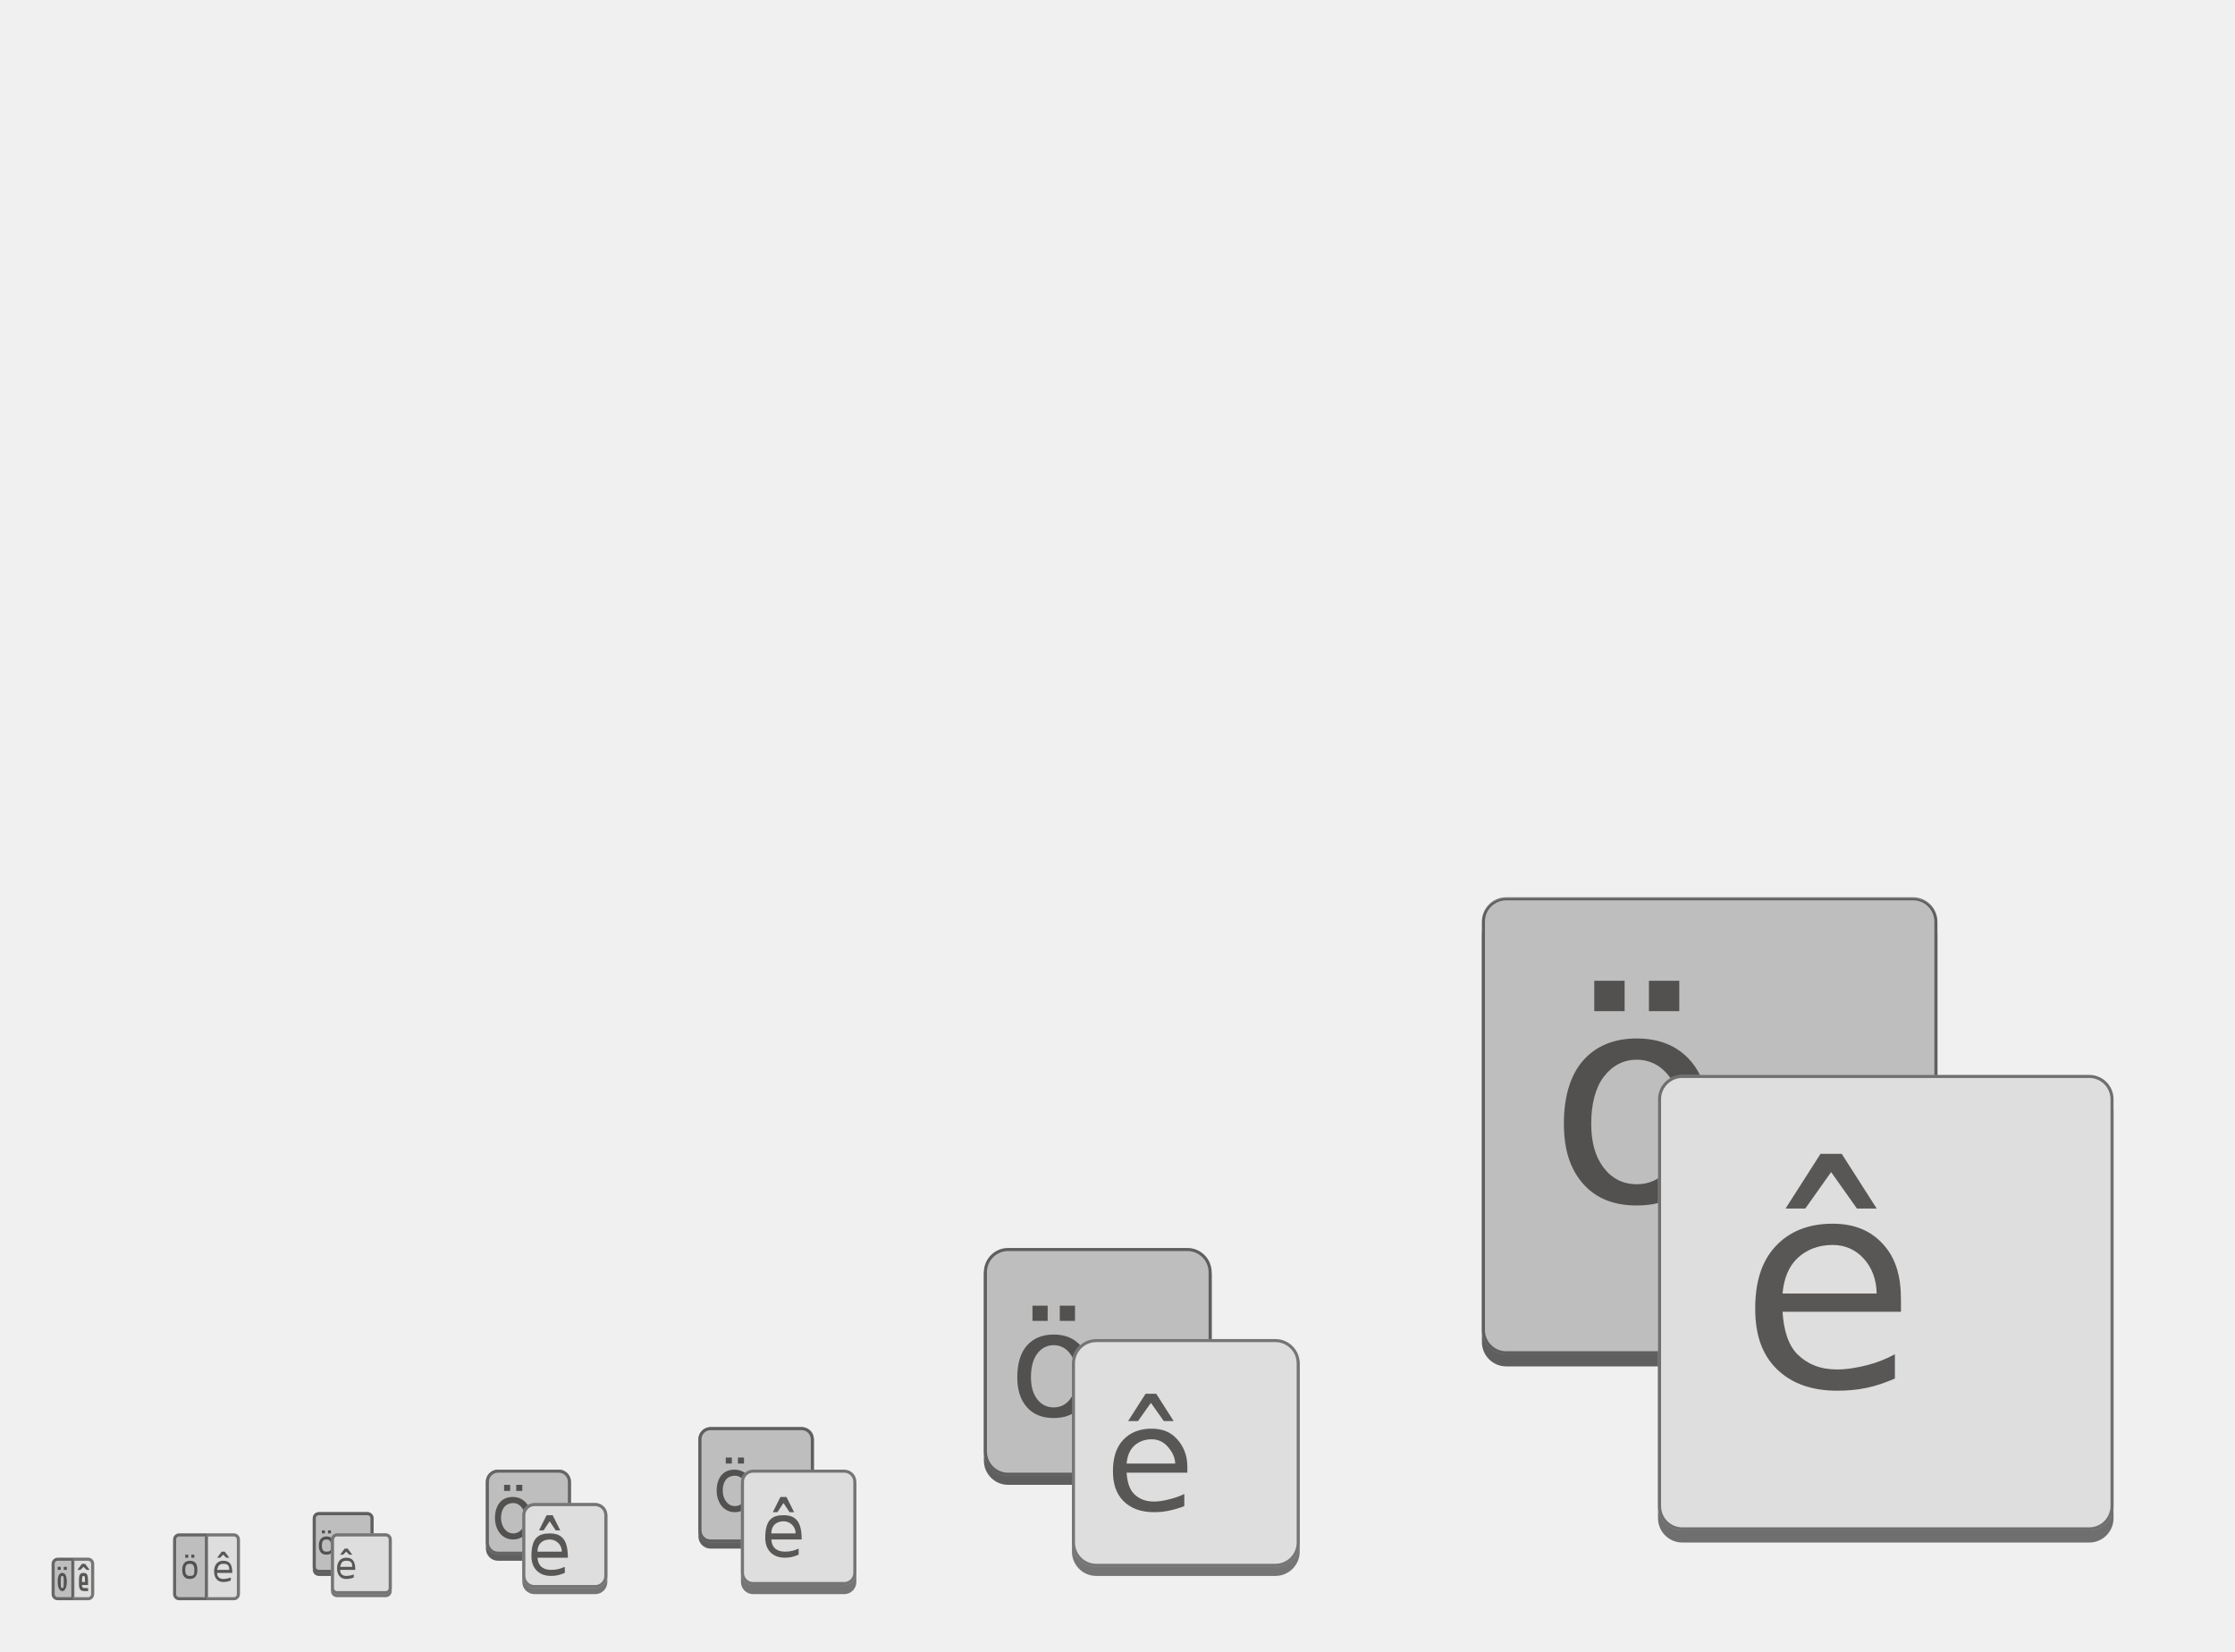
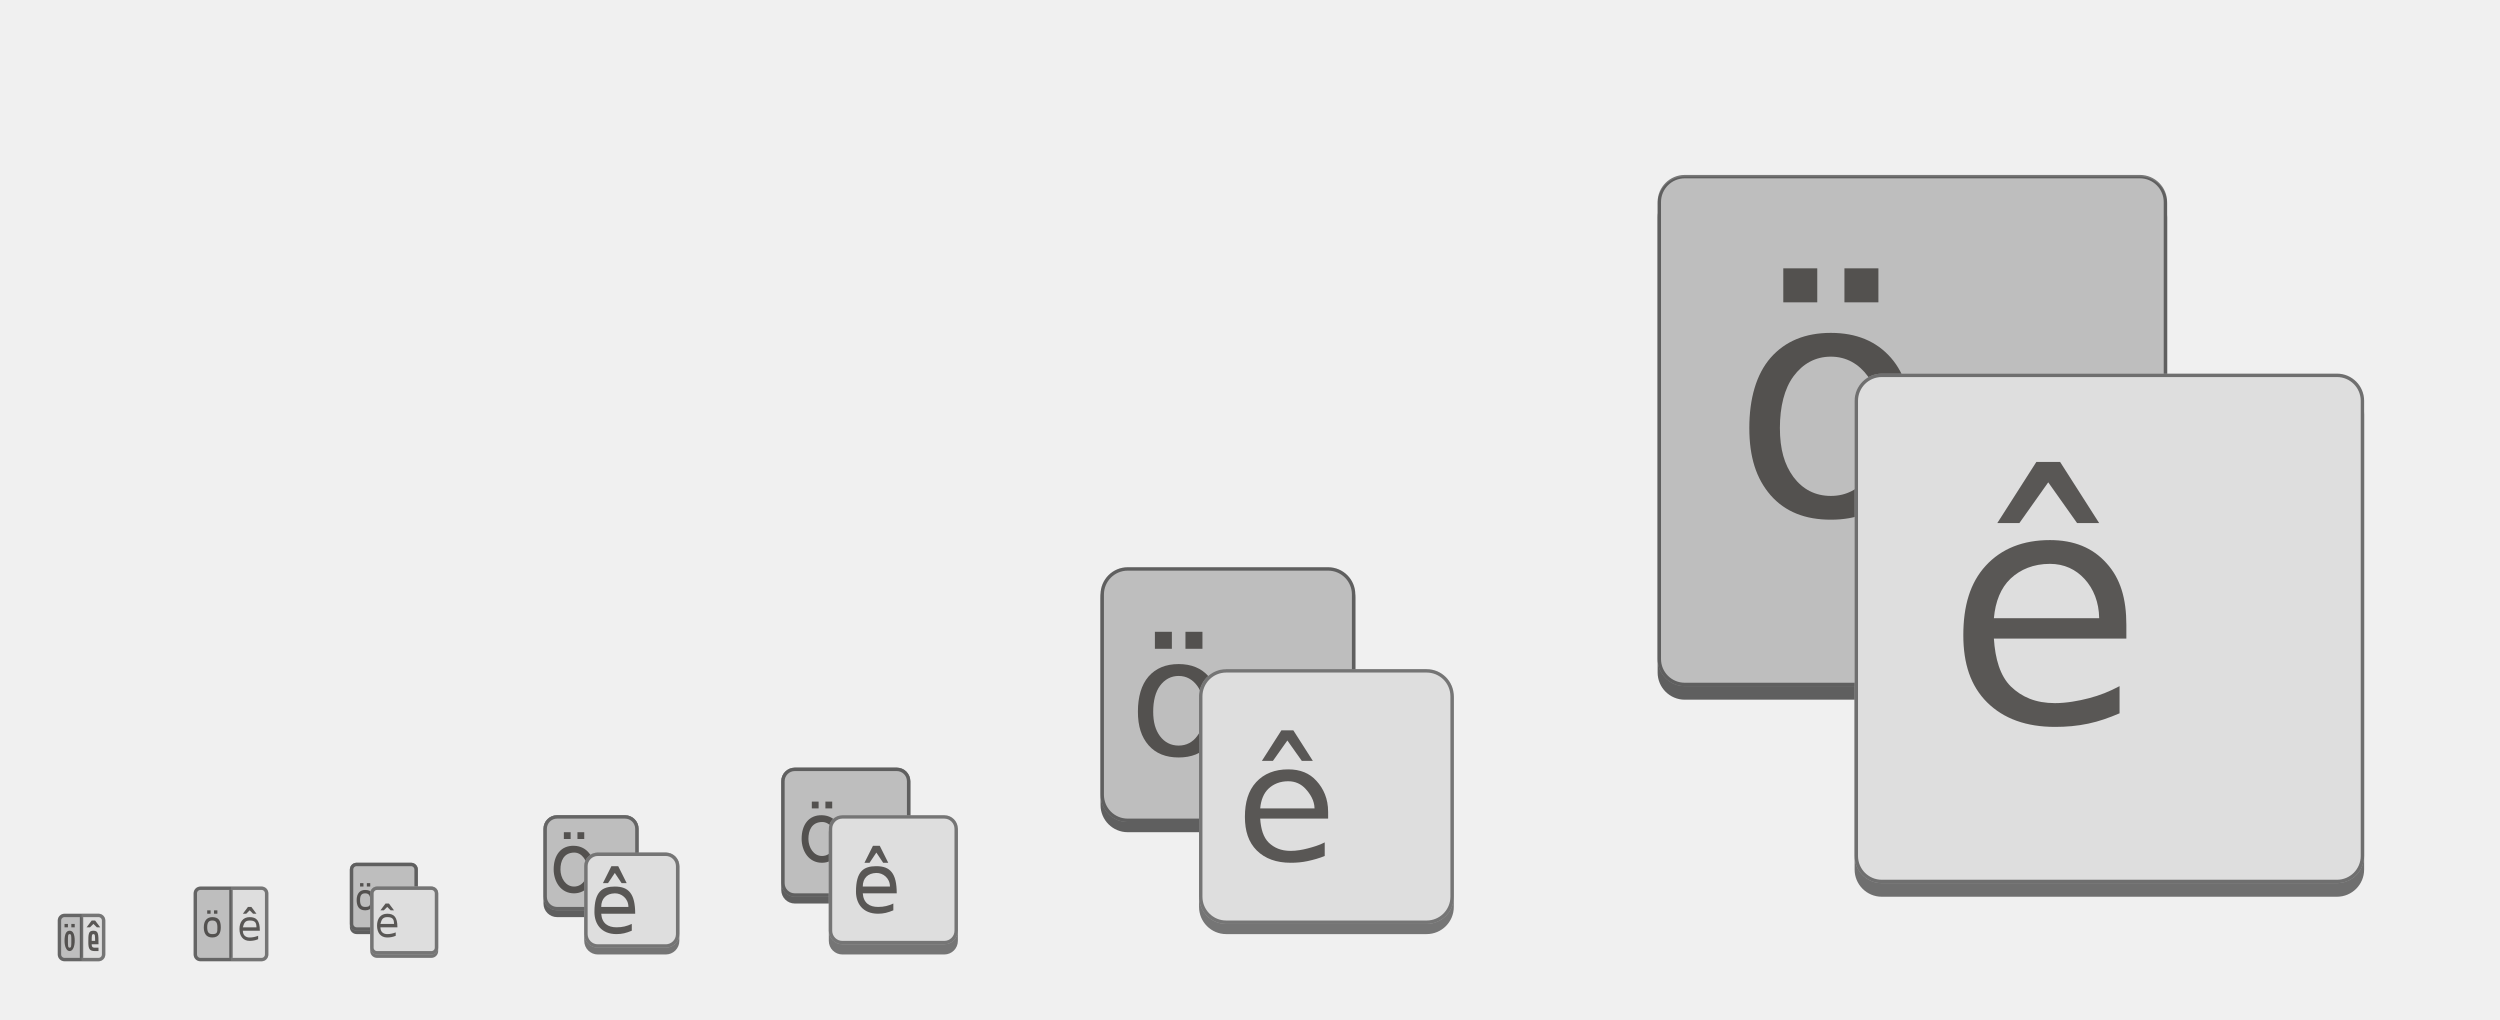
- <svg xmlns="http://www.w3.org/2000/svg" xmlns:xlink="http://www.w3.org/1999/xlink" style="display:inline;enable-background:new" version="1.0" id="svg11300" height="544" width="736">
+ <svg xmlns="http://www.w3.org/2000/svg" xmlns:xlink="http://www.w3.org/1999/xlink" style="display:inline;enable-background:new" version="1.0" id="svg11300" height="300" width="736">
  <defs id="defs3">
    <linearGradient id="linearGradient2797">
      <stop id="stop2789" offset="0" style="stop-color:#888888;stop-opacity:0.196" />
      <stop style="stop-color:#7f7f7f;stop-opacity:0.314" offset="0.065" id="stop2791" />
      <stop id="stop2793" offset="0.927" style="stop-color:#7f7f7f;stop-opacity:0.196" />
      <stop id="stop2795" offset="1" style="stop-color:#000000;stop-opacity:0.275" />
    </linearGradient>
    <linearGradient id="linearGradient2772">
      <stop id="stop2764" offset="0" style="stop-color:#888888;stop-opacity:0.196" />
      <stop style="stop-color:#7f7f7f;stop-opacity:0.314" offset="0.038" id="stop2766" />
      <stop id="stop2768" offset="0.943" style="stop-color:#7f7f7f;stop-opacity:0.196" />
      <stop id="stop2770" offset="1" style="stop-color:#000000;stop-opacity:0.275" />
    </linearGradient>
    <linearGradient id="linearGradient2689">
      <stop id="stop2681" offset="0" style="stop-color:#888888;stop-opacity:0.196" />
      <stop style="stop-color:#7f7f7f;stop-opacity:0.314" offset="0.04" id="stop2683" />
      <stop id="stop2685" offset="0.92" style="stop-color:#7f7f7f;stop-opacity:0.196" />
      <stop id="stop2687" offset="1" style="stop-color:#000000;stop-opacity:0.275" />
    </linearGradient>
    <linearGradient id="linearGradient2649">
      <stop style="stop-color:#888888;stop-opacity:0.196" offset="0" id="stop2641" />
      <stop id="stop2643" offset="0.053" style="stop-color:#7f7f7f;stop-opacity:0.314" />
      <stop style="stop-color:#7f7f7f;stop-opacity:0.196" offset="0.895" id="stop2645" />
      <stop style="stop-color:#000000;stop-opacity:0.275" offset="1" id="stop2647" />
    </linearGradient>
    <linearGradient id="linearGradient2591">
      <stop style="stop-color:#000000;stop-opacity:0.982" offset="0" id="stop2583" />
      <stop id="stop2585" offset="0.094" style="stop-color:#7f7f7f;stop-opacity:0.196" />
      <stop style="stop-color:#7f7f7f;stop-opacity:0.196" offset="0.919" id="stop2587" />
      <stop style="stop-color:#000000;stop-opacity:0.396" offset="1" id="stop2589" />
    </linearGradient>
    <linearGradient id="linearGradient2312">
      <stop id="stop2304" offset="0" style="stop-color:#ffffff;stop-opacity:0.118" />
      <stop style="stop-color:#7f7f7f;stop-opacity:0.196" offset="0.094" id="stop2306" />
      <stop id="stop2308" offset="0.919" style="stop-color:#7f7f7f;stop-opacity:0.196" />
      <stop id="stop2310" offset="1" style="stop-color:#000000;stop-opacity:0.396" />
    </linearGradient>
    <linearGradient id="linearGradient2157">
      <stop style="stop-color:#ffffff;stop-opacity:0.118" offset="0" id="stop2153" />
      <stop style="stop-color:#000000;stop-opacity:0.392" offset="1" id="stop2155" />
    </linearGradient>
    <linearGradient gradientUnits="userSpaceOnUse" y2="288" x2="27" y1="270" x1="27" id="linearGradient2071-2" xlink:href="#linearGradient2157" gradientTransform="translate(41,-7)" />
    <linearGradient gradientUnits="userSpaceOnUse" y2="492.5" x2="130.5" y1="272.5" x1="130.5" id="linearGradient2071-2-2-6-0-9-3" xlink:href="#linearGradient2312" gradientTransform="translate(461.5,-226.5)" />
    <linearGradient gradientUnits="userSpaceOnUse" y2="281" x2="22" y1="271" x1="22" id="linearGradient2571" xlink:href="#linearGradient2591" />
    <linearGradient gradientUnits="userSpaceOnUse" y2="288" x2="20" y1="269" x1="20" id="linearGradient2601-3" xlink:href="#linearGradient2649" gradientTransform="translate(44,-6)" />
    <linearGradient gradientUnits="userSpaceOnUse" y2="310" x2="38" y1="285" x1="38" id="linearGradient2601-3-4" xlink:href="#linearGradient2689" gradientTransform="translate(71,-29)" />
    <linearGradient gradientUnits="userSpaceOnUse" y2="347" x2="66" y1="294" x1="66" id="linearGradient2601-3-4-2-6" xlink:href="#linearGradient2772" gradientTransform="translate(178,-68)" />
    <linearGradient gradientUnits="userSpaceOnUse" y2="350" x2="57" y1="241" x1="57" id="linearGradient2601-3-4-2-7" xlink:href="#linearGradient2797" gradientTransform="translate(287,-75)" />
  </defs>
-   <g transform="translate(0,244)" id="layer1" style="display:inline">
+   <g id="layer1" style="display:inline">
    <g id="layer7" style="display:none">
      <text id="context" style="font-style:normal;font-variant:normal;font-weight:normal;font-stretch:normal;line-height:0%;font-family:'DejaVu Sans';-inkscape-font-specification:'DejaVu Sans';display:inline;fill:#000000;fill-opacity:1;stroke:none;enable-background:new" x="15.007" xml:space="preserve" y="337.745">
        <tspan id="tspan3933" x="15.007" y="337.745" style="font-style:normal;font-variant:normal;font-weight:normal;font-stretch:normal;font-size:18px;line-height:1.25;font-family:'Fira Sans';-inkscape-font-specification:'Fira Sans'">apps</tspan>
      </text>
      <text id="icon-name" style="font-style:normal;font-variant:normal;font-weight:bold;font-stretch:normal;line-height:0%;font-family:'DejaVu Sans';-inkscape-font-specification:'DejaVu Sans Bold';text-align:start;writing-mode:lr-tb;text-anchor:start;display:inline;fill:#000000;fill-opacity:1;stroke:none;enable-background:new" x="142.488" xml:space="preserve" y="337.745">
        <tspan id="tspan3937" x="142.488" y="337.745" style="font-style:normal;font-variant:normal;font-weight:bold;font-stretch:normal;font-size:18px;line-height:1.25;font-family:'Roboto Slab';-inkscape-font-specification:'Roboto Slab Bold'">accessories-character-map</tspan>
      </text>
      <rect transform="scale(-1,1)" y="268" x="-32" height="16" width="16" id="rect16x16" style="display:inline;overflow:visible;visibility:visible;fill:#d3d7cf;fill-opacity:1;fill-rule:nonzero;stroke:none;stroke-width:2;marker:none;enable-background:accumulate" />
      <rect transform="scale(-1,1)" y="260" x="-80" height="24" width="24" id="rect24x24" style="display:inline;overflow:visible;visibility:visible;fill:#d3d7cf;fill-opacity:1;fill-rule:nonzero;stroke:none;stroke-width:2;marker:none;enable-background:accumulate" />
      <rect transform="scale(-1,1)" y="252" x="-132" height="32" width="32" id="rect32x32" style="display:inline;overflow:visible;visibility:visible;fill:#d3d7cf;fill-opacity:1;fill-rule:nonzero;stroke:none;stroke-width:2;marker:none;enable-background:accumulate" />
      <rect transform="scale(-1,1)" style="display:inline;overflow:visible;visibility:visible;fill:#d3d7cf;fill-opacity:1;fill-rule:nonzero;stroke:none;stroke-width:2;marker:none;enable-background:accumulate" id="rect48x48" width="48" height="48" x="-204" y="236" />
      <rect transform="scale(-1,1)" y="220" x="-288" height="64" width="64" id="rect3951" style="display:inline;overflow:visible;visibility:visible;fill:#d3d7cf;fill-opacity:1;fill-rule:nonzero;stroke:none;stroke-width:0.25;marker:none;enable-background:accumulate" />
      <rect transform="scale(-1,1)" style="display:inline;overflow:visible;visibility:visible;fill:#d3d7cf;fill-opacity:1;fill-rule:nonzero;stroke:none;stroke-width:10.667;marker:none;enable-background:accumulate" id="rect48x48-3" width="256" height="256" x="-720" y="28" />
      <rect transform="scale(-1,1)" style="display:inline;overflow:visible;visibility:visible;fill:#d3d7cf;fill-opacity:1;fill-rule:nonzero;stroke:none;stroke-width:5.333;marker:none;enable-background:accumulate" id="rect48x48-6" width="128" height="128" x="-440" y="156" />
      <text id="text858" y="294.069" x="463.605" style="font-style:normal;font-weight:normal;font-size:10.667px;line-height:1.25;font-family:sans-serif;letter-spacing:0px;word-spacing:0px;fill:#000000;fill-opacity:1;stroke:none" xml:space="preserve">
        <tspan style="font-style:normal;font-variant:normal;font-weight:normal;font-stretch:normal;font-family:'Roboto Slab';-inkscape-font-specification:'Roboto Slab'" y="294.069" x="463.605" id="tspan856">256</tspan>
      </text>
      <text id="text858-7" y="294.069" x="311.605" style="font-style:normal;font-weight:normal;font-size:10.667px;line-height:1.25;font-family:sans-serif;letter-spacing:0px;word-spacing:0px;display:inline;fill:#000000;fill-opacity:1;stroke:none;enable-background:new" xml:space="preserve">
        <tspan id="tspan918" style="font-style:normal;font-variant:normal;font-weight:normal;font-stretch:normal;font-family:'Roboto Slab';-inkscape-font-specification:'Roboto Slab'" y="294.069" x="311.605">128</tspan>
      </text>
      <text id="text858-79" y="294.069" x="223.605" style="font-style:normal;font-weight:normal;font-size:10.667px;line-height:1.25;font-family:sans-serif;letter-spacing:0px;word-spacing:0px;display:inline;fill:#000000;fill-opacity:1;stroke:none;enable-background:new" xml:space="preserve">
        <tspan style="font-style:normal;font-variant:normal;font-weight:normal;font-stretch:normal;font-family:'Roboto Slab';-inkscape-font-specification:'Roboto Slab'" y="294.069" x="223.605" id="tspan856-7">64</tspan>
      </text>
      <text id="text858-1" y="294.069" x="155.605" style="font-style:normal;font-weight:normal;font-size:10.667px;line-height:1.25;font-family:sans-serif;letter-spacing:0px;word-spacing:0px;display:inline;fill:#000000;fill-opacity:1;stroke:none;enable-background:new" xml:space="preserve">
        <tspan style="font-style:normal;font-variant:normal;font-weight:normal;font-stretch:normal;font-family:'Roboto Slab';-inkscape-font-specification:'Roboto Slab'" y="294.069" x="155.605" id="tspan856-6">48</tspan>
      </text>
      <text id="text858-3" y="294.069" x="99.605" style="font-style:normal;font-weight:normal;font-size:10.667px;line-height:1.25;font-family:sans-serif;letter-spacing:0px;word-spacing:0px;display:inline;fill:#000000;fill-opacity:1;stroke:none;enable-background:new" xml:space="preserve">
        <tspan style="font-style:normal;font-variant:normal;font-weight:normal;font-stretch:normal;font-family:'Roboto Slab';-inkscape-font-specification:'Roboto Slab'" y="294.069" x="99.605" id="tspan856-0">32</tspan>
      </text>
      <text id="text858-2" y="294.069" x="55.605" style="font-style:normal;font-weight:normal;font-size:10.667px;line-height:1.25;font-family:sans-serif;letter-spacing:0px;word-spacing:0px;display:inline;fill:#000000;fill-opacity:1;stroke:none;enable-background:new" xml:space="preserve">
        <tspan style="font-style:normal;font-variant:normal;font-weight:normal;font-stretch:normal;font-family:'Roboto Slab';-inkscape-font-specification:'Roboto Slab'" y="294.069" x="55.605" id="tspan856-1">24</tspan>
      </text>
      <text id="text858-5" y="294.069" x="15.605" style="font-style:normal;font-weight:normal;font-size:10.667px;line-height:1.25;font-family:sans-serif;letter-spacing:0px;word-spacing:0px;display:inline;fill:#000000;fill-opacity:1;stroke:none;enable-background:new" xml:space="preserve">
        <tspan style="font-style:normal;font-variant:normal;font-weight:normal;font-stretch:normal;font-family:'Roboto Slab';-inkscape-font-specification:'Roboto Slab'" y="294.069" x="15.605" id="tspan856-65">16</tspan>
      </text>
    </g>
    <g style="display:none" id="layer2">
      <rect y="261" x="57" height="22" width="22" id="rect2880" style="display:inline;opacity:1;vector-effect:none;fill:#000000;fill-opacity:0.196;stroke:none;stroke-width:2;stroke-linecap:round;stroke-linejoin:round;stroke-miterlimit:4;stroke-dasharray:none;stroke-dashoffset:0;stroke-opacity:0.275;enable-background:new" />
      <rect y="269" x="17" height="14" width="14" id="rect2882" style="display:inline;opacity:1;vector-effect:none;fill:#000000;fill-opacity:0.196;stroke:none;stroke-width:2;stroke-linecap:round;stroke-linejoin:round;stroke-miterlimit:4;stroke-dasharray:none;stroke-dashoffset:0;stroke-opacity:0.275;enable-background:new" />
      <g transform="matrix(2,0,0,2,-547.8561,-160.4502)" id="g916">
        <circle cx="569.928" cy="158.225" r="59.504" id="circle2892" style="display:inline;opacity:0.1;vector-effect:none;fill:none;fill-opacity:1;stroke:#000000;stroke-width:0.99;stroke-linecap:butt;stroke-linejoin:miter;stroke-miterlimit:4;stroke-dasharray:0.99, 0.99;stroke-dashoffset:0;stroke-opacity:1;marker:none;marker-start:none;marker-mid:none;marker-end:none;paint-order:normal;enable-background:new" />
        <rect ry="7.929" rx="8.701" y="102.72" x="526.423" height="111.01" width="87.01" id="rect2894" style="display:inline;opacity:0.1;vector-effect:none;fill:none;fill-opacity:1;stroke:#000000;stroke-width:0.99;stroke-linecap:butt;stroke-linejoin:miter;stroke-miterlimit:4;stroke-dasharray:0.99, 0.99;stroke-dashoffset:0;stroke-opacity:1;marker:none;marker-start:none;marker-mid:none;marker-end:none;paint-order:normal;enable-background:new" />
        <rect ry="7.924" rx="7.924" y="106.72" x="518.423" height="103.01" width="103.01" id="rect2896" style="display:inline;opacity:0.1;vector-effect:none;fill:none;fill-opacity:1;stroke:#000000;stroke-width:0.99;stroke-linecap:butt;stroke-linejoin:miter;stroke-miterlimit:4;stroke-dasharray:0.99, 0.99;stroke-dashoffset:0;stroke-opacity:1;marker:none;marker-start:none;marker-mid:none;marker-end:none;paint-order:normal;enable-background:new" />
        <rect ry="8.701" rx="7.929" y="122.72" x="514.423" height="87.01" width="111.01" id="rect2898" style="display:inline;opacity:0.1;vector-effect:none;fill:none;fill-opacity:1;stroke:#000000;stroke-width:0.99;stroke-linecap:butt;stroke-linejoin:miter;stroke-miterlimit:4;stroke-dasharray:0.99, 0.99;stroke-dashoffset:0;stroke-opacity:1;marker:none;marker-start:none;marker-mid:none;marker-end:none;paint-order:normal;enable-background:new" />
        <path id="path2900" d="m 505.928,211.225 h 128" style="display:inline;fill:none;stroke:#62a0ea;stroke-width:2;stroke-linecap:butt;stroke-linejoin:miter;stroke-miterlimit:4;stroke-dasharray:none;stroke-opacity:1;enable-background:new" />
      </g>
      <g id="g886" style="display:inline;enable-background:new" transform="translate(312,-16)">
        <circle cx="64" cy="236" r="59.504" id="circle2892-3" style="display:inline;opacity:0.1;vector-effect:none;fill:none;fill-opacity:1;stroke:#000000;stroke-width:0.99;stroke-linecap:butt;stroke-linejoin:miter;stroke-miterlimit:4;stroke-dasharray:0.99, 0.99;stroke-dashoffset:0;stroke-opacity:1;marker:none;marker-start:none;marker-mid:none;marker-end:none;paint-order:normal;enable-background:new" />
        <rect ry="7.929" rx="8.701" y="180.495" x="20.495" height="111.01" width="87.01" id="rect2894-6" style="display:inline;opacity:0.1;vector-effect:none;fill:none;fill-opacity:1;stroke:#000000;stroke-width:0.99;stroke-linecap:butt;stroke-linejoin:miter;stroke-miterlimit:4;stroke-dasharray:0.99, 0.99;stroke-dashoffset:0;stroke-opacity:1;marker:none;marker-start:none;marker-mid:none;marker-end:none;paint-order:normal;enable-background:new" />
        <rect ry="7.924" rx="7.924" y="184.495" x="12.495" height="103.01" width="103.01" id="rect2896-7" style="display:inline;opacity:0.1;vector-effect:none;fill:none;fill-opacity:1;stroke:#000000;stroke-width:0.99;stroke-linecap:butt;stroke-linejoin:miter;stroke-miterlimit:4;stroke-dasharray:0.99, 0.99;stroke-dashoffset:0;stroke-opacity:1;marker:none;marker-start:none;marker-mid:none;marker-end:none;paint-order:normal;enable-background:new" />
        <rect ry="8.701" rx="7.929" y="200.495" x="8.495" height="87.01" width="111.01" id="rect2898-5" style="display:inline;opacity:0.1;vector-effect:none;fill:none;fill-opacity:1;stroke:#000000;stroke-width:0.99;stroke-linecap:butt;stroke-linejoin:miter;stroke-miterlimit:4;stroke-dasharray:0.99, 0.99;stroke-dashoffset:0;stroke-opacity:1;marker:none;marker-start:none;marker-mid:none;marker-end:none;paint-order:normal;enable-background:new" />
        <path id="path2900-3" d="M 2.6203015e-5,289 H 128" style="display:inline;fill:none;stroke:#62a0ea;stroke-width:2;stroke-linecap:butt;stroke-linejoin:miter;stroke-miterlimit:4;stroke-dasharray:none;stroke-opacity:1;enable-background:new" />
      </g>
      <g id="g886-5" style="display:inline;enable-background:new" transform="matrix(0.5,0,0,0.5,224,134)">
        <circle cx="64" cy="236" r="59.504" id="circle2892-6" style="display:inline;opacity:0.1;vector-effect:none;fill:none;fill-opacity:1;stroke:#000000;stroke-width:0.99;stroke-linecap:butt;stroke-linejoin:miter;stroke-miterlimit:4;stroke-dasharray:0.99, 0.99;stroke-dashoffset:0;stroke-opacity:1;marker:none;marker-start:none;marker-mid:none;marker-end:none;paint-order:normal;enable-background:new" />
        <rect ry="7.929" rx="8.701" y="180.495" x="20.495" height="111.01" width="87.01" id="rect2894-2" style="display:inline;opacity:0.1;vector-effect:none;fill:none;fill-opacity:1;stroke:#000000;stroke-width:0.99;stroke-linecap:butt;stroke-linejoin:miter;stroke-miterlimit:4;stroke-dasharray:0.99, 0.99;stroke-dashoffset:0;stroke-opacity:1;marker:none;marker-start:none;marker-mid:none;marker-end:none;paint-order:normal;enable-background:new" />
        <rect ry="7.924" rx="7.924" y="184.495" x="12.495" height="103.01" width="103.01" id="rect2896-9" style="display:inline;opacity:0.1;vector-effect:none;fill:none;fill-opacity:1;stroke:#000000;stroke-width:0.99;stroke-linecap:butt;stroke-linejoin:miter;stroke-miterlimit:4;stroke-dasharray:0.99, 0.99;stroke-dashoffset:0;stroke-opacity:1;marker:none;marker-start:none;marker-mid:none;marker-end:none;paint-order:normal;enable-background:new" />
        <rect ry="8.701" rx="7.929" y="200.495" x="8.495" height="87.01" width="111.01" id="rect2898-1" style="display:inline;opacity:0.1;vector-effect:none;fill:none;fill-opacity:1;stroke:#000000;stroke-width:0.99;stroke-linecap:butt;stroke-linejoin:miter;stroke-miterlimit:4;stroke-dasharray:0.99, 0.99;stroke-dashoffset:0;stroke-opacity:1;marker:none;marker-start:none;marker-mid:none;marker-end:none;paint-order:normal;enable-background:new" />
        <path id="path2900-2" d="M 2.6203015e-5,289 H 128" style="display:inline;fill:none;stroke:#62a0ea;stroke-width:2;stroke-linecap:butt;stroke-linejoin:miter;stroke-miterlimit:4;stroke-dasharray:none;stroke-opacity:1;enable-background:new" />
      </g>
      <g id="g886-5-2" style="display:inline;enable-background:new" transform="matrix(0.375,0,0,0.375,156,171.5)">
        <circle r="58.183" cx="64" cy="236" id="circle2892-6-6" style="display:inline;opacity:0.1;vector-effect:none;fill:none;fill-opacity:1;stroke:#000000;stroke-width:0.968;stroke-linecap:butt;stroke-linejoin:miter;stroke-miterlimit:4;stroke-dasharray:0.968, 0.968;stroke-dashoffset:0;stroke-opacity:1;marker:none;marker-start:none;marker-mid:none;marker-end:none;paint-order:normal;enable-background:new" />
        <rect ry="7.93" rx="8.436" y="180.487" x="21.821" height="111.025" width="84.358" id="rect2894-2-1" style="display:inline;opacity:0.1;vector-effect:none;fill:none;fill-opacity:1;stroke:#000000;stroke-width:0.975;stroke-linecap:butt;stroke-linejoin:miter;stroke-miterlimit:4;stroke-dasharray:0.975, 0.975;stroke-dashoffset:0;stroke-opacity:1;marker:none;marker-start:none;marker-mid:none;marker-end:none;paint-order:normal;enable-background:new" />
        <rect ry="8.127" rx="8.127" y="183.174" x="11.174" height="105.651" width="105.651" id="rect2896-9-8" style="display:inline;opacity:0.1;vector-effect:none;fill:none;fill-opacity:1;stroke:#000000;stroke-width:1.015;stroke-linecap:butt;stroke-linejoin:miter;stroke-miterlimit:4;stroke-dasharray:1.015, 1.015;stroke-dashoffset:0;stroke-opacity:1;marker:none;marker-start:none;marker-mid:none;marker-end:none;paint-order:normal;enable-background:new" />
        <rect ry="8.436" rx="7.93" y="201.821" x="8.487" height="84.358" width="111.025" id="rect2898-1-7" style="display:inline;opacity:0.1;vector-effect:none;fill:none;fill-opacity:1;stroke:#000000;stroke-width:0.975;stroke-linecap:butt;stroke-linejoin:miter;stroke-miterlimit:4;stroke-dasharray:0.975, 0.975;stroke-dashoffset:0;stroke-opacity:1;marker:none;marker-start:none;marker-mid:none;marker-end:none;paint-order:normal;enable-background:new" />
        <path id="path2900-2-9" d="M 2.6283016e-5,287.667 H 128" style="display:inline;fill:none;stroke:#62a0ea;stroke-width:2;stroke-linecap:butt;stroke-linejoin:miter;stroke-miterlimit:4;stroke-dasharray:none;stroke-opacity:1;enable-background:new" />
      </g>
      <g id="g886-5-1" style="display:inline;enable-background:new" transform="matrix(0.25,0,0,0.25,99.99999,209)">
        <circle cx="64" cy="236" r="59.504" id="circle2892-6-2" style="display:inline;opacity:0.1;vector-effect:none;fill:none;fill-opacity:1;stroke:#000000;stroke-width:0.99;stroke-linecap:butt;stroke-linejoin:miter;stroke-miterlimit:4;stroke-dasharray:0.99, 0.99;stroke-dashoffset:0;stroke-opacity:1;marker:none;marker-start:none;marker-mid:none;marker-end:none;paint-order:normal;enable-background:new" />
        <rect ry="7.929" rx="8.701" y="180.495" x="20.495" height="111.01" width="87.01" id="rect2894-2-9" style="display:inline;opacity:0.1;vector-effect:none;fill:none;fill-opacity:1;stroke:#000000;stroke-width:0.99;stroke-linecap:butt;stroke-linejoin:miter;stroke-miterlimit:4;stroke-dasharray:0.99, 0.99;stroke-dashoffset:0;stroke-opacity:1;marker:none;marker-start:none;marker-mid:none;marker-end:none;paint-order:normal;enable-background:new" />
        <rect ry="7.924" rx="7.924" y="184.495" x="12.495" height="103.01" width="103.01" id="rect2896-9-3" style="display:inline;opacity:0.1;vector-effect:none;fill:none;fill-opacity:1;stroke:#000000;stroke-width:0.99;stroke-linecap:butt;stroke-linejoin:miter;stroke-miterlimit:4;stroke-dasharray:0.99, 0.99;stroke-dashoffset:0;stroke-opacity:1;marker:none;marker-start:none;marker-mid:none;marker-end:none;paint-order:normal;enable-background:new" />
        <rect ry="8.701" rx="7.929" y="200.495" x="8.495" height="87.01" width="111.01" id="rect2898-1-1" style="display:inline;opacity:0.1;vector-effect:none;fill:none;fill-opacity:1;stroke:#000000;stroke-width:0.99;stroke-linecap:butt;stroke-linejoin:miter;stroke-miterlimit:4;stroke-dasharray:0.99, 0.99;stroke-dashoffset:0;stroke-opacity:1;marker:none;marker-start:none;marker-mid:none;marker-end:none;paint-order:normal;enable-background:new" />
        <path id="path2900-2-94" d="M 2.6203015e-5,289 H 128" style="display:inline;fill:none;stroke:#62a0ea;stroke-width:2;stroke-linecap:butt;stroke-linejoin:miter;stroke-miterlimit:4;stroke-dasharray:none;stroke-opacity:1;enable-background:new" />
      </g>
    </g>
    <g style="display:inline" id="layer6">
      <g transform="translate(41,-6)" id="text1492-4" style="font-style:normal;font-variant:normal;font-weight:normal;font-stretch:normal;font-size:14.084px;line-height:1.25;font-family:'Fira Sans';-inkscape-font-specification:'Fira Sans';letter-spacing:0px;word-spacing:0px;display:inline;fill:#ffffff;fill-opacity:1;stroke:none;stroke-width:2.641;enable-background:new" aria-label="?" />
      <rect ry="8" y="55.992" x="488.005" height="150" width="150" id="rect1932" style="vector-effect:none;fill:#5f5f5f;fill-opacity:1;stroke-width:1.5;stroke-linecap:round;stroke-opacity:0.392" />
      <rect style="vector-effect:none;fill:#6f6f6f;fill-opacity:1;stroke-width:1.5;stroke-linecap:round;stroke-opacity:0.392" id="rect1934" width="150" height="150" x="546" y="114" ry="8" />
      <rect style="vector-effect:none;fill:#bebebe;fill-opacity:1;stroke-width:1.5;stroke-linecap:round;stroke-opacity:0.392" id="rect1928" width="150" height="150" x="488" y="52" ry="8" />
      <rect ry="7.5" y="52" x="488.5" height="149.5" width="149" id="rect1936" style="vector-effect:none;fill:none;fill-opacity:1;stroke:#000000;stroke-width:1;stroke-linecap:round;stroke-miterlimit:4;stroke-dasharray:none;stroke-opacity:0.5" />
      <g transform="translate(-2,-18)" id="text1957" style="font-size:96px;line-height:1.25;font-family:sans-serif;letter-spacing:0px;word-spacing:0px" aria-label="ö">
        <path style="fill:#393634;fill-opacity:0.8" id="path1970" d="m 541,123 c -4.625,0 -8.281,2.125 -10.969,5.75 C 527.344,132.344 526,137.719 526,144 c 0,6.281 1.328,10.797 3.984,14.422 C 532.672,162.016 536.344,164 541,164 c 4.594,0 8.234,-2 10.922,-5.625 C 554.609,154.75 556,150.25 556,144 c 0,-6.219 -1.391,-11.578 -4.078,-15.203 C 549.234,125.141 545.594,123 541,123 Z m 0,-7 c 7.5,0 13.391,2.438 17.672,7.312 C 562.953,128.187 565,135.375 565,144 c 0,8.594 -2.047,14.906 -6.328,19.812 C 554.391,168.687 548.5,171 541,171 c -7.531,0 -13.438,-2.313 -17.719,-7.188 C 519.031,158.906 517,152.594 517,144 c 0,-8.625 2.031,-15.813 6.281,-20.688 C 527.562,118.438 533.469,116 541,116 Z m 4,-19 h 10 v 10 h -10 z m -18,0 h 10 v 10 h -10 z" />
      </g>
      <rect ry="8" y="110" x="546" height="150" width="150" id="rect1926" style="vector-effect:none;fill:#dedede;fill-opacity:1;stroke-width:1.5;stroke-linecap:round;stroke-opacity:0.392" />
      <rect ry="7.5" y="110.5" x="546.5" height="149" width="149" id="rect1946" style="vector-effect:none;fill:none;fill-opacity:1;stroke:#000000;stroke-width:1;stroke-linecap:round;stroke-miterlimit:4;stroke-dasharray:none;stroke-opacity:0.5" />
      <g transform="translate(-19,-10)" id="text1950" style="font-size:192px;line-height:1.25;font-family:sans-serif;letter-spacing:0px;word-spacing:0px;fill:#393634;fill-opacity:0.8" aria-label="ê">
        <path id="path1952" style="font-size:96px;fill:#393634;fill-opacity:0.8" d="m 645,194 v 4 h -39 c 0.375,5.938 1.828,10.992 5.016,14.117 C 614.234,215.211 618.281,217 624,217 c 3.312,0 6.938,-0.648 10.031,-1.461 C 637.156,214.727 639.938,213.625 643,212 v 8 c -3.094,1.312 -5.953,2.352 -9.203,3.039 C 630.547,223.727 627.344,224 624,224 c -8.375,0 -15.109,-2.367 -20.016,-7.242 C 599.109,211.883 597,205.312 597,197 c 0,-8.594 1.984,-15.43 6.609,-20.461 C 608.266,171.477 614.625,169 622.5,169 c 7.062,0 12.547,2.227 16.641,6.789 C 643.266,180.32 645,186.188 645,194 Z m -8,-2 c -0.062,-4.719 -1.687,-8.711 -4.281,-11.523 C 630.156,177.664 626.75,176 622.5,176 c -4.812,0 -8.672,1.617 -11.578,4.336 C 608.047,183.055 606.438,187.062 606,192 Z m -18.5,-46 h 7 l 11.5,18 h -6.5 l -8.5,-12 -8.5,12 H 607 Z" />
      </g>
      <rect style="vector-effect:none;fill:#5f5f5f;fill-opacity:1;stroke-width:0.75;stroke-linecap:round;stroke-opacity:0.392" id="rect1973" width="75" height="77" x="324" y="168" ry="8" />
      <rect ry="8" y="167" x="324" height="75" width="75" id="rect1975" style="vector-effect:none;fill:#bebebe;fill-opacity:1;stroke-width:1.5;stroke-linecap:round;stroke-opacity:0.392" />
      <rect style="vector-effect:none;fill:none;fill-opacity:1;stroke:#000000;stroke-width:1;stroke-linecap:round;stroke-miterlimit:4;stroke-dasharray:none;stroke-opacity:0.5" id="rect1977" width="74" height="74" x="324.5" y="167.5" ry="7.5" />
      <rect ry="8" y="198" x="353" height="77" width="75" id="rect1981" style="vector-effect:none;fill:#757575;fill-opacity:1;stroke-width:0.75;stroke-linecap:round;stroke-opacity:0.392" />
      <g aria-label="ö" style="font-size:96px;line-height:1.25;font-family:sans-serif;letter-spacing:0px;word-spacing:0px" id="g1987" transform="matrix(0.5,0,0,0.5,76.5,137.5)">
        <path d="m 541,123 c -4.625,0 -8.281,2.125 -10.969,5.75 C 527.344,132.344 526,137.719 526,144 c 0,6.281 1.328,10.797 3.984,14.422 C 532.672,162.016 536.344,164 541,164 c 4.594,0 8.234,-2 10.922,-5.625 C 554.609,154.75 556,150.25 556,144 c 0,-6.219 -1.391,-11.578 -4.078,-15.203 C 549.234,125.141 545.594,123 541,123 Z m 0,-7 c 7.5,0 13.391,2.438 17.672,7.312 C 562.953,128.187 565,135.375 565,144 c 0,8.594 -2.047,14.906 -6.328,19.812 C 554.391,168.687 548.5,171 541,171 c -7.531,0 -13.438,-2.313 -17.719,-7.188 C 519.031,158.906 517,152.594 517,144 c 0,-8.625 2.031,-15.813 6.281,-20.688 C 527.562,118.438 533.469,116 541,116 Z m 4,-19 h 10 v 10 h -10 z m -18,0 h 10 v 10 h -10 z" id="path1985" style="fill:#393634;fill-opacity:0.8" />
      </g>
      <rect style="vector-effect:none;fill:#dedede;fill-opacity:1;stroke-width:1.5;stroke-linecap:round;stroke-opacity:0.392" id="rect1979" width="75" height="75" x="353" y="197" ry="8" />
      <rect ry="7.5" y="197.5" x="353.5" height="74" width="74" id="rect1983" style="vector-effect:none;fill:none;fill-opacity:1;stroke:#0d0d0d;stroke-width:1;stroke-linecap:round;stroke-miterlimit:4;stroke-dasharray:none;stroke-opacity:0.5" />
      <g aria-label="ê" style="font-size:192px;line-height:1.25;font-family:sans-serif;letter-spacing:0px;word-spacing:0px;fill:#393634;fill-opacity:0.8" id="g1991" transform="matrix(0.5,0,0,0.5,68,142)">
        <path d="m 646,194 v 4 h -40 c 0.375,5.938 1.828,10.992 5.016,14.117 C 614.234,215.211 618.281,217 624,217 c 3.312,0 6.938,-0.648 10.031,-1.461 C 637.156,214.727 640.938,213.625 644,212 v 8 c -3.094,1.312 -6.953,2.352 -10.203,3.039 C 630.547,223.727 627.344,224 624,224 c -8.375,0 -15.109,-2.367 -20.016,-7.242 C 599.109,211.883 597,205.312 597,197 c 0,-8.594 1.984,-15.43 6.609,-20.461 C 608.266,171.477 614.625,169 622.5,169 c 7.062,0 12.547,2.227 16.641,6.789 C 643.266,180.32 646,186.188 646,194 Z m -8,-2 c -0.062,-4.719 -2.687,-8.711 -5.281,-11.523 C 630.156,177.664 626.75,176 622.5,176 c -4.812,0 -8.672,1.617 -11.578,4.336 C 608.047,183.055 606.438,187.062 606,192 Z m -19.5,-46 h 7 l 11.5,18 h -6.5 l -8.5,-12 -8.5,12 H 607 Z" style="font-size:96px;fill:#393634;fill-opacity:0.8" id="path1989" />
      </g>
      <rect ry="4" y="226" x="230" height="40" width="38" id="rect1993" style="vector-effect:none;fill:#5f5f5f;fill-opacity:1;stroke-width:0.375;stroke-linecap:round;stroke-opacity:0.392" />
      <rect style="vector-effect:none;fill:#bebebe;fill-opacity:1;stroke-width:0.75;stroke-linecap:round;stroke-opacity:0.392" id="rect1995" width="38" height="38" x="230" y="226" ry="4" />
      <rect ry="3.5" y="226.5" x="230.5" height="37" width="37" id="rect1997" style="vector-effect:none;fill:none;fill-opacity:1;stroke:#000000;stroke-width:1;stroke-linecap:round;stroke-miterlimit:4;stroke-dasharray:none;stroke-opacity:0.5" />
      <rect style="vector-effect:none;fill:#757575;fill-opacity:1;stroke-width:0.375;stroke-linecap:round;stroke-opacity:0.392" id="rect1999" width="38" height="40" x="244" y="241" ry="4" />
      <g transform="matrix(0.25,0,0,0.25,106.4976,210.9976)" id="g2003" style="font-size:96px;line-height:1.25;font-family:sans-serif;letter-spacing:0px;word-spacing:0px" aria-label="ö">
        <path style="fill:#393634;fill-opacity:0.8" id="path2001" d="M 542.01,124.01 C 529.839,124.247 525.931,134.04 526,144 c 0.069,9.891 6.01,20.01 16.01,20.01 11.074,0 16.105,-11.337 16,-20 -0.119,-9.826 -6.464,-20.186 -16,-20 z m 0,-8 c 16.262,0.439 24.137,14.636 24,28 -0.16,15.596 -9.736,28 -24,28 -16,0 -23.908,-14.28 -24,-28 -0.111,-16.552 8.276,-28.425 24,-28 z m 4,-16 h 8 v 8 h -8 z m -16,0 h 8 v 8 h -8 z" />
      </g>
      <rect ry="4" y="240" x="244" height="38" width="38" id="rect2005" style="vector-effect:none;fill:#dedede;fill-opacity:1;stroke-width:0.75;stroke-linecap:round;stroke-opacity:0.392" />
      <rect style="vector-effect:none;fill:none;fill-opacity:1;stroke:#0d0d0d;stroke-width:1;stroke-linecap:round;stroke-miterlimit:4;stroke-dasharray:none;stroke-opacity:0.5" id="rect2007" width="37" height="37" x="244.5" y="240.5" ry="3.5" />
      <g transform="matrix(0.25,0,0,0.25,102.2476,213.2476)" id="g2011" style="font-size:192px;line-height:1.25;font-family:sans-serif;letter-spacing:0px;word-spacing:0px;fill:#393634;fill-opacity:0.8" aria-label="ê">
        <path id="path2009" style="font-size:96px;fill:#393634;fill-opacity:0.8" d="m 647.01,199.01 h -40 c 0.827,11.448 8,16 18,16 7.107,0 11.981,-1.309 18,-4 v 8 c -6.522,2.74 -11.575,4 -18,4 -18,0 -26,-12 -26,-26 0,-24 9.008,-30 24,-30 16,0 24,8 24,32 z m -8,-8 c 0,-10 -8.212,-16.185 -16,-16 -9.92,0.236 -16,6 -16,16 z m -20,-48 h 8 l 10,20 h -6 l -8,-12 -8,12 h -6 z" />
      </g>
      <rect style="vector-effect:none;fill:#5f5f5f;fill-opacity:1;stroke-width:0.188;stroke-linecap:round;stroke-opacity:0.392" id="rect2013" width="20" height="21" x="103" y="254" ry="2" />
      <rect ry="2" y="254" x="103" height="20" width="20" id="rect2015" style="vector-effect:none;fill:#bebebe;fill-opacity:1;stroke-width:0.375;stroke-linecap:round;stroke-opacity:0.392" />
      <rect style="vector-effect:none;fill:none;fill-opacity:1;stroke:#000000;stroke-width:1;stroke-linecap:round;stroke-miterlimit:4;stroke-dasharray:none;stroke-opacity:0.5" id="rect2017" width="19" height="19" x="103.5" y="254.5" ry="1.5" />
      <rect ry="2" y="261" x="109" height="21" width="20" id="rect2019" style="vector-effect:none;fill:#757575;fill-opacity:1;stroke-width:0.188;stroke-linecap:round;stroke-opacity:0.392" />
      <g aria-label="ö" style="font-size:96px;line-height:1.25;font-family:sans-serif;letter-spacing:0px;word-spacing:0px" id="g2023" transform="matrix(0.109375,0,0,0.109375,48.20312,249.3906)">
        <path d="m 542.143,124.429 c -9.143,0 -13.714,4.571 -13.714,18.286 0,13.714 4.571,18.286 13.714,18.286 13.714,0 13.714,-4.571 13.714,-18.286 0,-13.714 -4.571,-18.286 -13.714,-18.286 z m 0,-9.143 c 16.768,0 22.857,9.143 22.857,27.429 0,13.714 -4.571,27.429 -22.857,27.429 -18.286,0 -22.857,-13.714 -22.857,-27.429 0,-18.286 9.143,-27.429 22.857,-27.429 z m 4.571,-18.286 h 9.143 v 9.143 h -9.143 z m -18.286,0 h 9.143 v 9.143 h -9.143 z" id="path2021" style="fill:#393634;fill-opacity:0.8" />
      </g>
      <rect style="vector-effect:none;fill:#dedede;fill-opacity:1;stroke-width:0.375;stroke-linecap:round;stroke-opacity:0.392" id="rect2025" width="20" height="20" x="109" y="261" ry="2" />
      <rect ry="1.5" y="261.5" x="109.5" height="19" width="19" id="rect2027" style="vector-effect:none;fill:none;fill-opacity:1;stroke:#0d0d0d;stroke-width:1;stroke-linecap:round;stroke-miterlimit:4;stroke-dasharray:none;stroke-opacity:0.5" />
      <g aria-label="ê" style="font-size:192px;line-height:1.25;font-family:sans-serif;letter-spacing:0px;word-spacing:0px;fill:#393634;fill-opacity:0.8" id="g2031" transform="matrix(0.125,0,0,0.125,39.37381,248.8738)">
        <path d="m 621.01,193.009 h -40 c 0,12 8,16 16,16 7.198,0 13.848,-1.627 20,-4 v 8 c -6.517,2.859 -13.579,4 -20,4 -16,0 -24,-12 -24,-28 0,-16 8,-28 24,-28 16,0 24,8 24,32 z m -8,-8 c 0,-12 -4,-16 -16,-16 -12,0 -13.505,7.538 -16,16 z m -20,-48 h 8 l 12,16 h -8 l -8,-8 -8,8 h -8 z" style="font-size:96px;fill:#393634;fill-opacity:0.8" id="path2029" />
      </g>
      <rect style="vector-effect:none;fill:#5f5f5f;fill-opacity:1;stroke-width:0.375;stroke-linecap:round;stroke-opacity:0.392" id="rect2037" width="28" height="30" x="160" y="240" ry="4" />
      <rect ry="4" y="240" x="160" height="28" width="28" id="rect2033" style="vector-effect:none;fill:#bebebe;fill-opacity:1;stroke-width:0.562;stroke-linecap:round;stroke-opacity:0.392" />
      <rect ry="4" y="251" x="172" height="30" width="28" id="rect2039" style="vector-effect:none;fill:#757575;fill-opacity:1;stroke-width:0.375;stroke-linecap:round;stroke-opacity:0.392" />
      <rect style="vector-effect:none;fill:none;fill-opacity:1;stroke:#0d0d0d;stroke-width:1;stroke-linecap:round;stroke-miterlimit:4;stroke-dasharray:none;stroke-opacity:0.5" id="rect2043" width="27" height="27" x="160.5" y="240.5" ry="3.5" />
      <g aria-label="ö" style="font-size:96px;line-height:1.25;font-family:sans-serif;letter-spacing:0px;word-spacing:0px" id="g2047" transform="matrix(0.25,0,0,0.25,33.49762,219.9976)">
        <path d="M 542.01,124.01 C 529.839,124.247 525.931,134.04 526,144 c 0.069,9.891 6.01,20.01 16.01,20.01 11.074,0 16.105,-11.337 16,-20 -0.119,-9.826 -6.464,-20.186 -16,-20 z m 0,-8 c 16.262,0.439 24.137,14.636 24,28 -0.16,15.596 -9.736,28 -24,28 -16,0 -23.908,-14.28 -24,-28 -0.111,-16.552 8.276,-28.425 24,-28 z m 4,-16 h 8 v 8 h -8 z m -16,0 h 8 v 8 h -8 z" id="path2045" style="fill:#393634;fill-opacity:0.8" />
      </g>
      <rect style="vector-effect:none;fill:#dedede;fill-opacity:1;stroke-width:0.75;stroke-linecap:round;stroke-opacity:0.392" id="rect2035" width="28" height="28" x="172" y="251" ry="4" />
      <rect ry="3.5" y="251.5" x="172.5" height="27" width="27" id="rect2041" style="vector-effect:none;fill:none;fill-opacity:1;stroke:#0d0d0d;stroke-width:1;stroke-linecap:round;stroke-miterlimit:4;stroke-dasharray:none;stroke-opacity:0.5" />
      <g aria-label="ê" style="font-size:192px;line-height:1.25;font-family:sans-serif;letter-spacing:0px;word-spacing:0px;fill:#393634;fill-opacity:0.8" id="g2051" transform="matrix(0.25,0,0,0.25,25.24762,219.2476)">
        <path d="m 647.01,199.01 h -40 c 0.827,11.448 8,16 18,16 7.107,0 11.981,-1.309 18,-4 v 8 c -6.522,2.74 -11.575,4 -18,4 -18,0 -26,-12 -26,-26 0,-24 9.008,-30 24,-30 16,0 24,8 24,32 z m -8,-8 c 0,-10 -8.212,-16.185 -16,-16 -9.92,0.236 -16,6 -16,16 z m -20,-48 h 8 l 10,20 h -6 l -8,-12 -8,12 h -6 z" style="font-size:96px;fill:#393634;fill-opacity:0.8" id="path2049" />
      </g>
      <rect ry="2" y="261" x="57" height="22" width="22" id="rect2053" style="vector-effect:none;fill:#bebebe;fill-opacity:1;stroke:none;stroke-width:1;stroke-linecap:round;stroke-miterlimit:4;stroke-dasharray:none;stroke-opacity:0.5" />
      <path id="rect2057" d="m 68,261 v 22 h 9 c 1.108,0 2,-0.892 2,-2 v -18 c 0,-1.108 -0.892,-2 -2,-2 z" style="vector-effect:none;fill:#dedede;fill-opacity:1;stroke:none;stroke-width:1;stroke-linecap:round;stroke-miterlimit:4;stroke-dasharray:none;stroke-opacity:0.5" />
      <rect ry="1.5" y="261.5" x="57.5" height="21" width="21" id="rect2055" style="vector-effect:none;fill:none;fill-opacity:1;stroke:#0d0d0d;stroke-width:1;stroke-linecap:round;stroke-miterlimit:4;stroke-dasharray:none;stroke-opacity:0.5" />
      <path id="path2064" d="m 68,262 v 20" style="fill:none;stroke:#000000;stroke-width:1px;stroke-linecap:butt;stroke-linejoin:miter;stroke-opacity:0.5" />
      <g transform="matrix(0.109375,0,0,0.109375,3.203125,257.3906)" id="g2068" style="font-size:96px;line-height:1.25;font-family:sans-serif;letter-spacing:0px;word-spacing:0px" aria-label="ö">
        <path style="fill:#393634;fill-opacity:0.8" id="path2066" d="m 542.143,124.429 c -9.143,0 -13.714,4.571 -13.714,18.286 0,13.714 4.571,18.286 13.714,18.286 13.714,0 13.714,-4.571 13.714,-18.286 0,-13.714 -4.571,-18.286 -13.714,-18.286 z m 0,-9.143 c 16.768,0 22.857,9.143 22.857,27.429 0,13.714 -4.571,27.429 -22.857,27.429 -18.286,0 -22.857,-13.714 -22.857,-27.429 0,-18.286 9.143,-27.429 22.857,-27.429 z m 4.571,-18.286 h 9.143 v 9.143 h -9.143 z m -18.286,0 h 9.143 v 9.143 h -9.143 z" />
      </g>
      <g transform="matrix(0.125,0,0,0.125,-1.126191,249.8738)" id="g2072" style="font-size:192px;line-height:1.25;font-family:sans-serif;letter-spacing:0px;word-spacing:0px;fill:#393634;fill-opacity:0.8" aria-label="ê">
        <path id="path2070" style="font-size:96px;fill:#393634;fill-opacity:0.8" d="m 621.01,193.009 h -40 c 0,12 8,16 16,16 7.198,0 13.848,-1.627 20,-4 v 8 c -6.517,2.859 -13.579,4 -20,4 -16,0 -24,-12 -24,-28 0,-16 8,-28 24,-28 16,0 24,8 24,32 z m -8,-8 c 0,-12 -4,-16 -16,-16 -12,0 -13.505,7.538 -16,16 z m -20,-48 h 8 l 12,16 h -8 l -8,-8 -8,8 h -8 z" />
      </g>
      <rect style="vector-effect:none;fill:#bebebe;fill-opacity:1;stroke:none;stroke-width:1;stroke-linecap:round;stroke-miterlimit:4;stroke-dasharray:none;stroke-opacity:0.5" id="rect2076" width="14" height="14" x="17" y="269" ry="2" />
      <path style="vector-effect:none;fill:#dedede;fill-opacity:1;stroke:none;stroke-width:1;stroke-linecap:round;stroke-miterlimit:4;stroke-dasharray:none;stroke-opacity:0.5" d="m 24,269 v 14 h 5 c 1.108,0 2,-0.892 2,-2 v -10 c 0,-1.108 -0.892,-2 -2,-2 z" id="path2074" />
      <rect style="vector-effect:none;fill:none;fill-opacity:1;stroke:#0d0d0d;stroke-width:1;stroke-linecap:round;stroke-miterlimit:4;stroke-dasharray:none;stroke-opacity:0.5" id="rect2078" width="13" height="13" x="17.5" y="269.5" ry="1.5" />
      <path style="fill:none;stroke:#000000;stroke-width:1px;stroke-linecap:butt;stroke-linejoin:miter;stroke-opacity:0.5" d="m 24,270 v 12" id="path2080" />
      <g aria-label="ö" style="font-size:96px;line-height:1.25;font-family:sans-serif;letter-spacing:0px;word-spacing:0px" id="g2084" transform="matrix(0.109375,0,0,0.109375,-39.29688,261.3906)">
        <path d="m 546.714,124.429 c -4.571,0 -4.571,4.571 -4.571,18.286 0,13.714 1e-5,18.286 4.571,18.286 4.571,0 4.571,-4.571 4.571,-18.286 0,-13.714 0,-18.286 -4.571,-18.286 z m 0,-9.143 c 9.143,0 13.714,9.143 13.714,27.429 0,13.714 -4.571,27.429 -13.714,27.429 -9.143,0 -13.714,-13.714 -13.714,-27.429 0,-18.286 4.571,-27.429 13.714,-27.429 z m 4.571,-18.286 h 9.143 v 9.143 h -9.143 z m -18.286,0 h 9.143 V 106.143 H 533 Z" id="path2082" style="fill:#393634;fill-opacity:0.8" />
      </g>
      <g aria-label="ê" style="font-size:192px;line-height:1.25;font-family:sans-serif;letter-spacing:0px;word-spacing:0px;fill:#393634;fill-opacity:0.8" id="g2088" transform="matrix(0.125,0,0,0.125,-43.62619,252.8738)">
        <path d="m 581.01,201.009 h -16 c 0,8 4,8 8,8 h 8 v 8 h -8 c -12,0 -16,-4 -16,-20 0,-20 0,-28 12,-28 12,0 12,8 12,32 z m -8,-8 c -0.159,-12.22 0,-16 -4,-16 -4,0 -4,4 -4,16 z m -8,-48 h 8 l 12,16 h -8 l -8,-8 -8,8 h -8 z" style="font-size:96px;fill:#393634;fill-opacity:0.8" id="path2086" />
      </g>
    </g>
  </g>
</svg>
